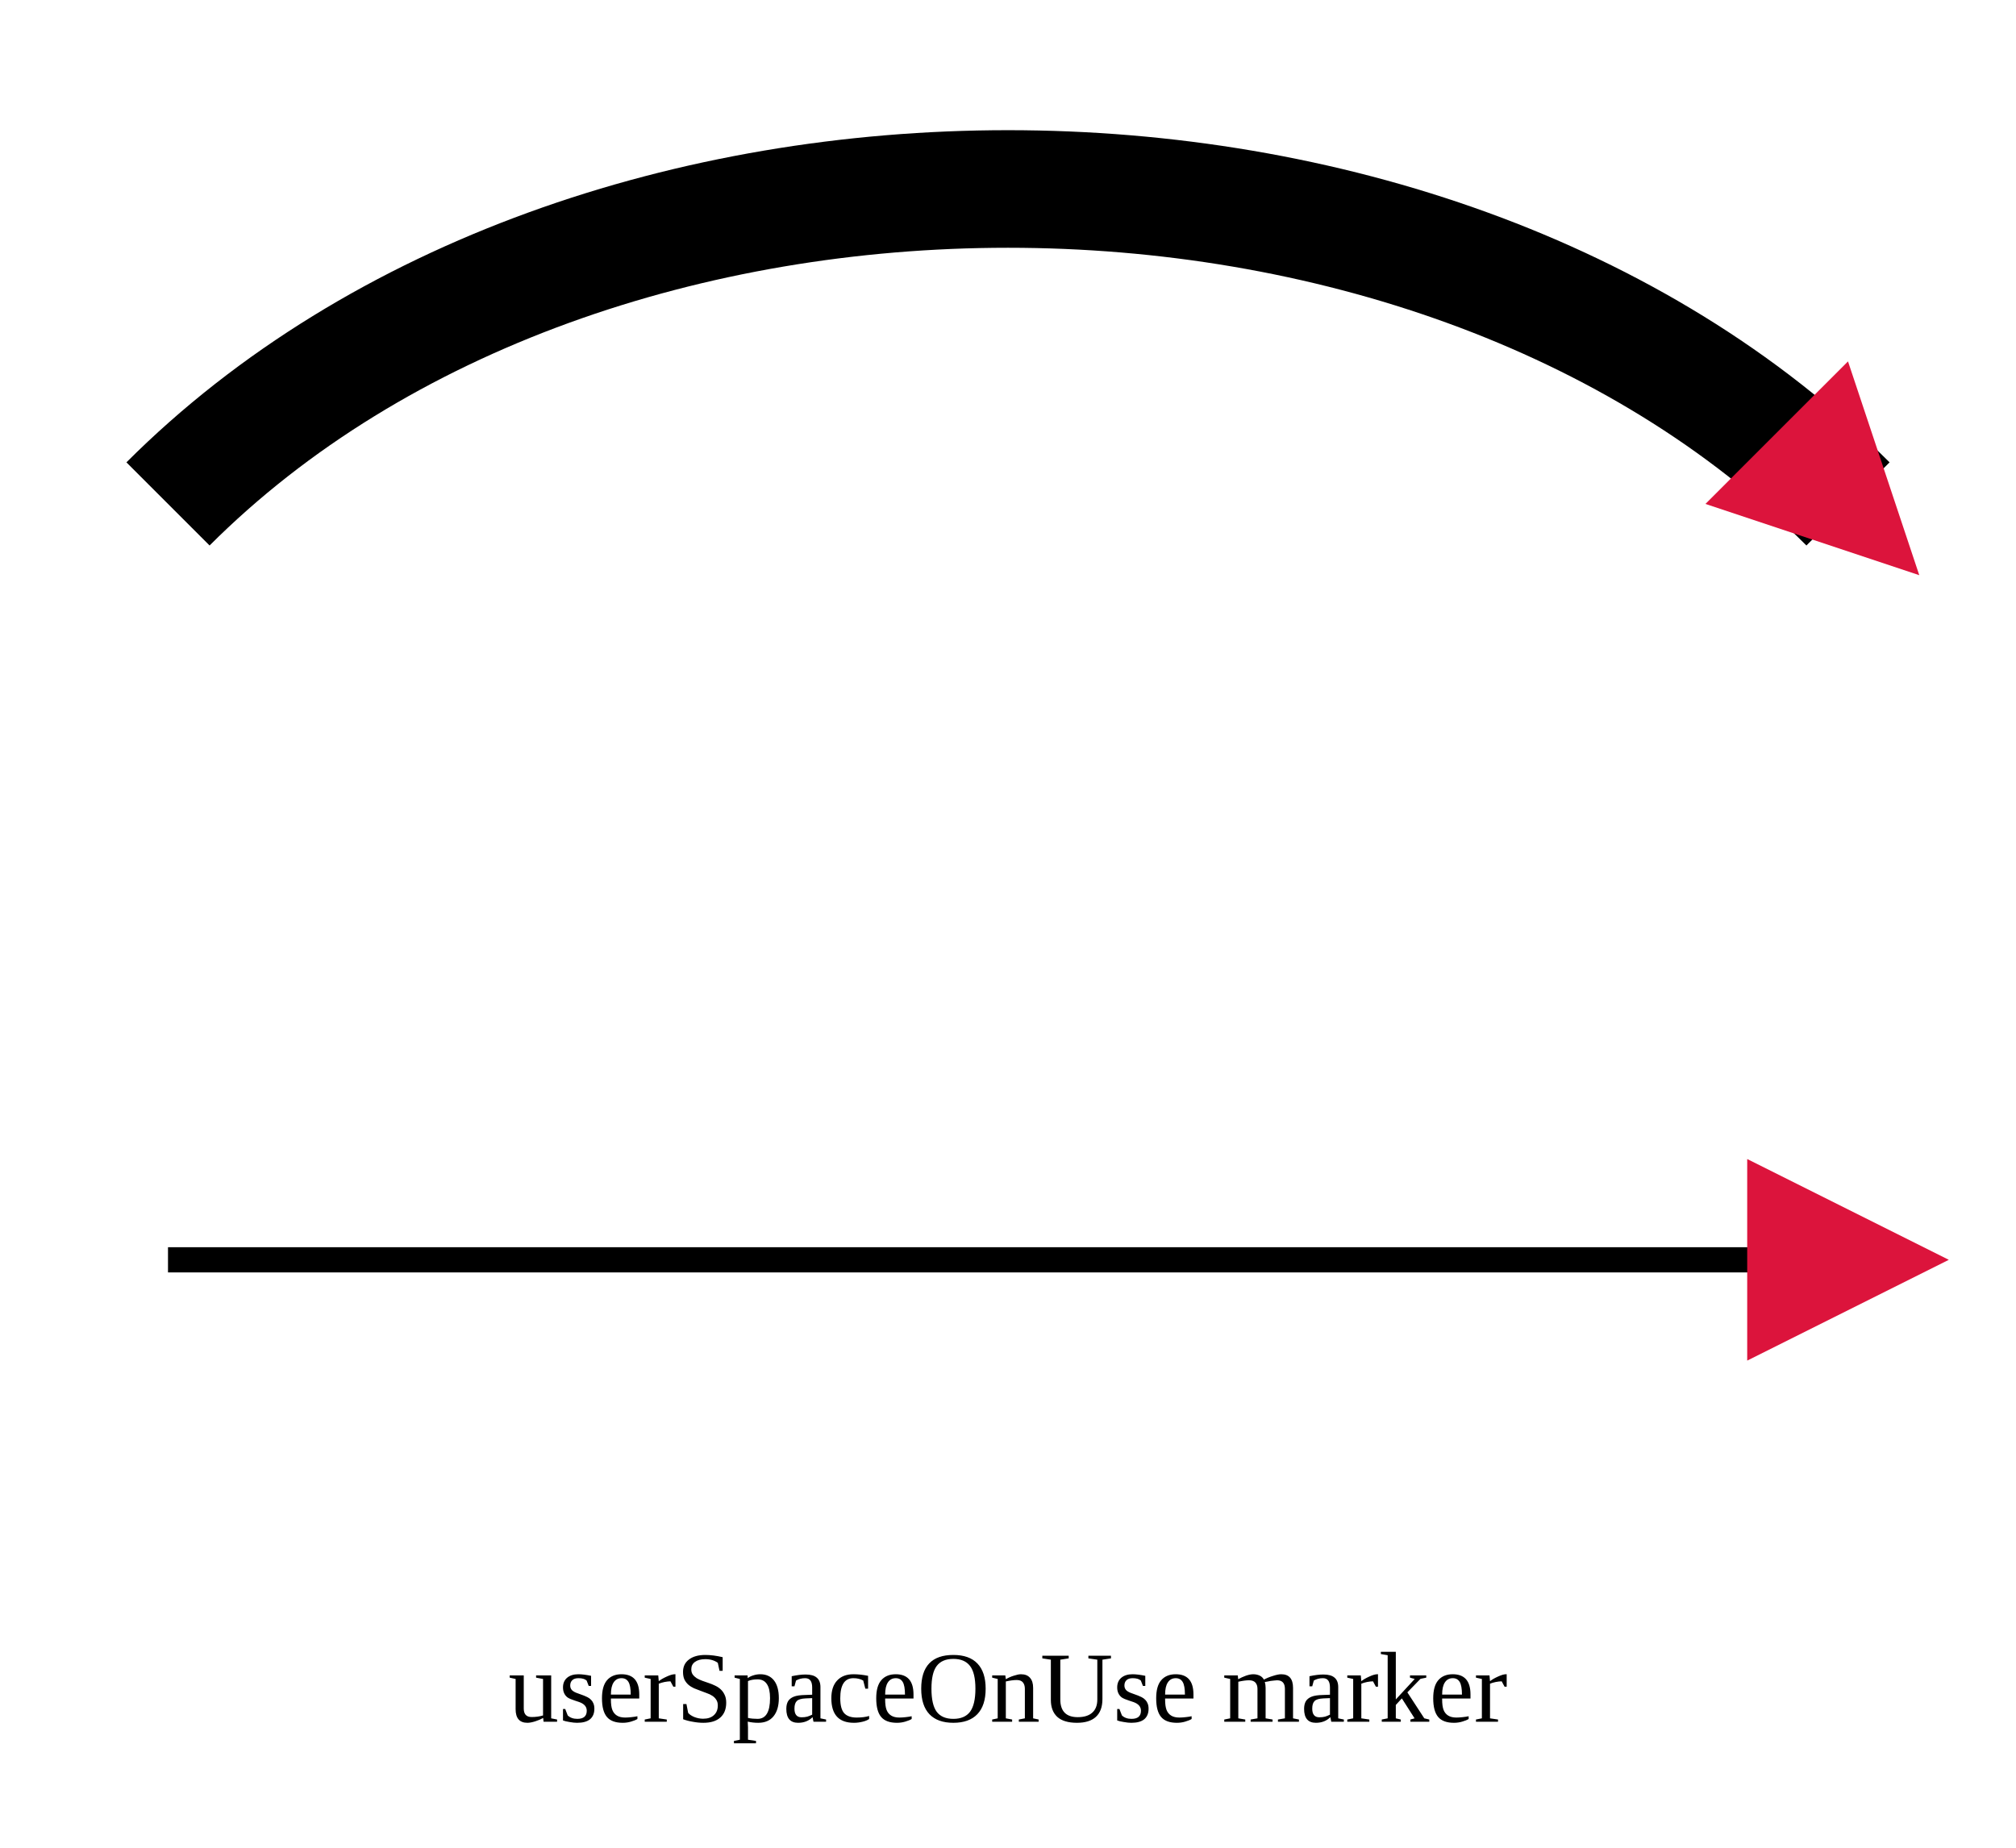
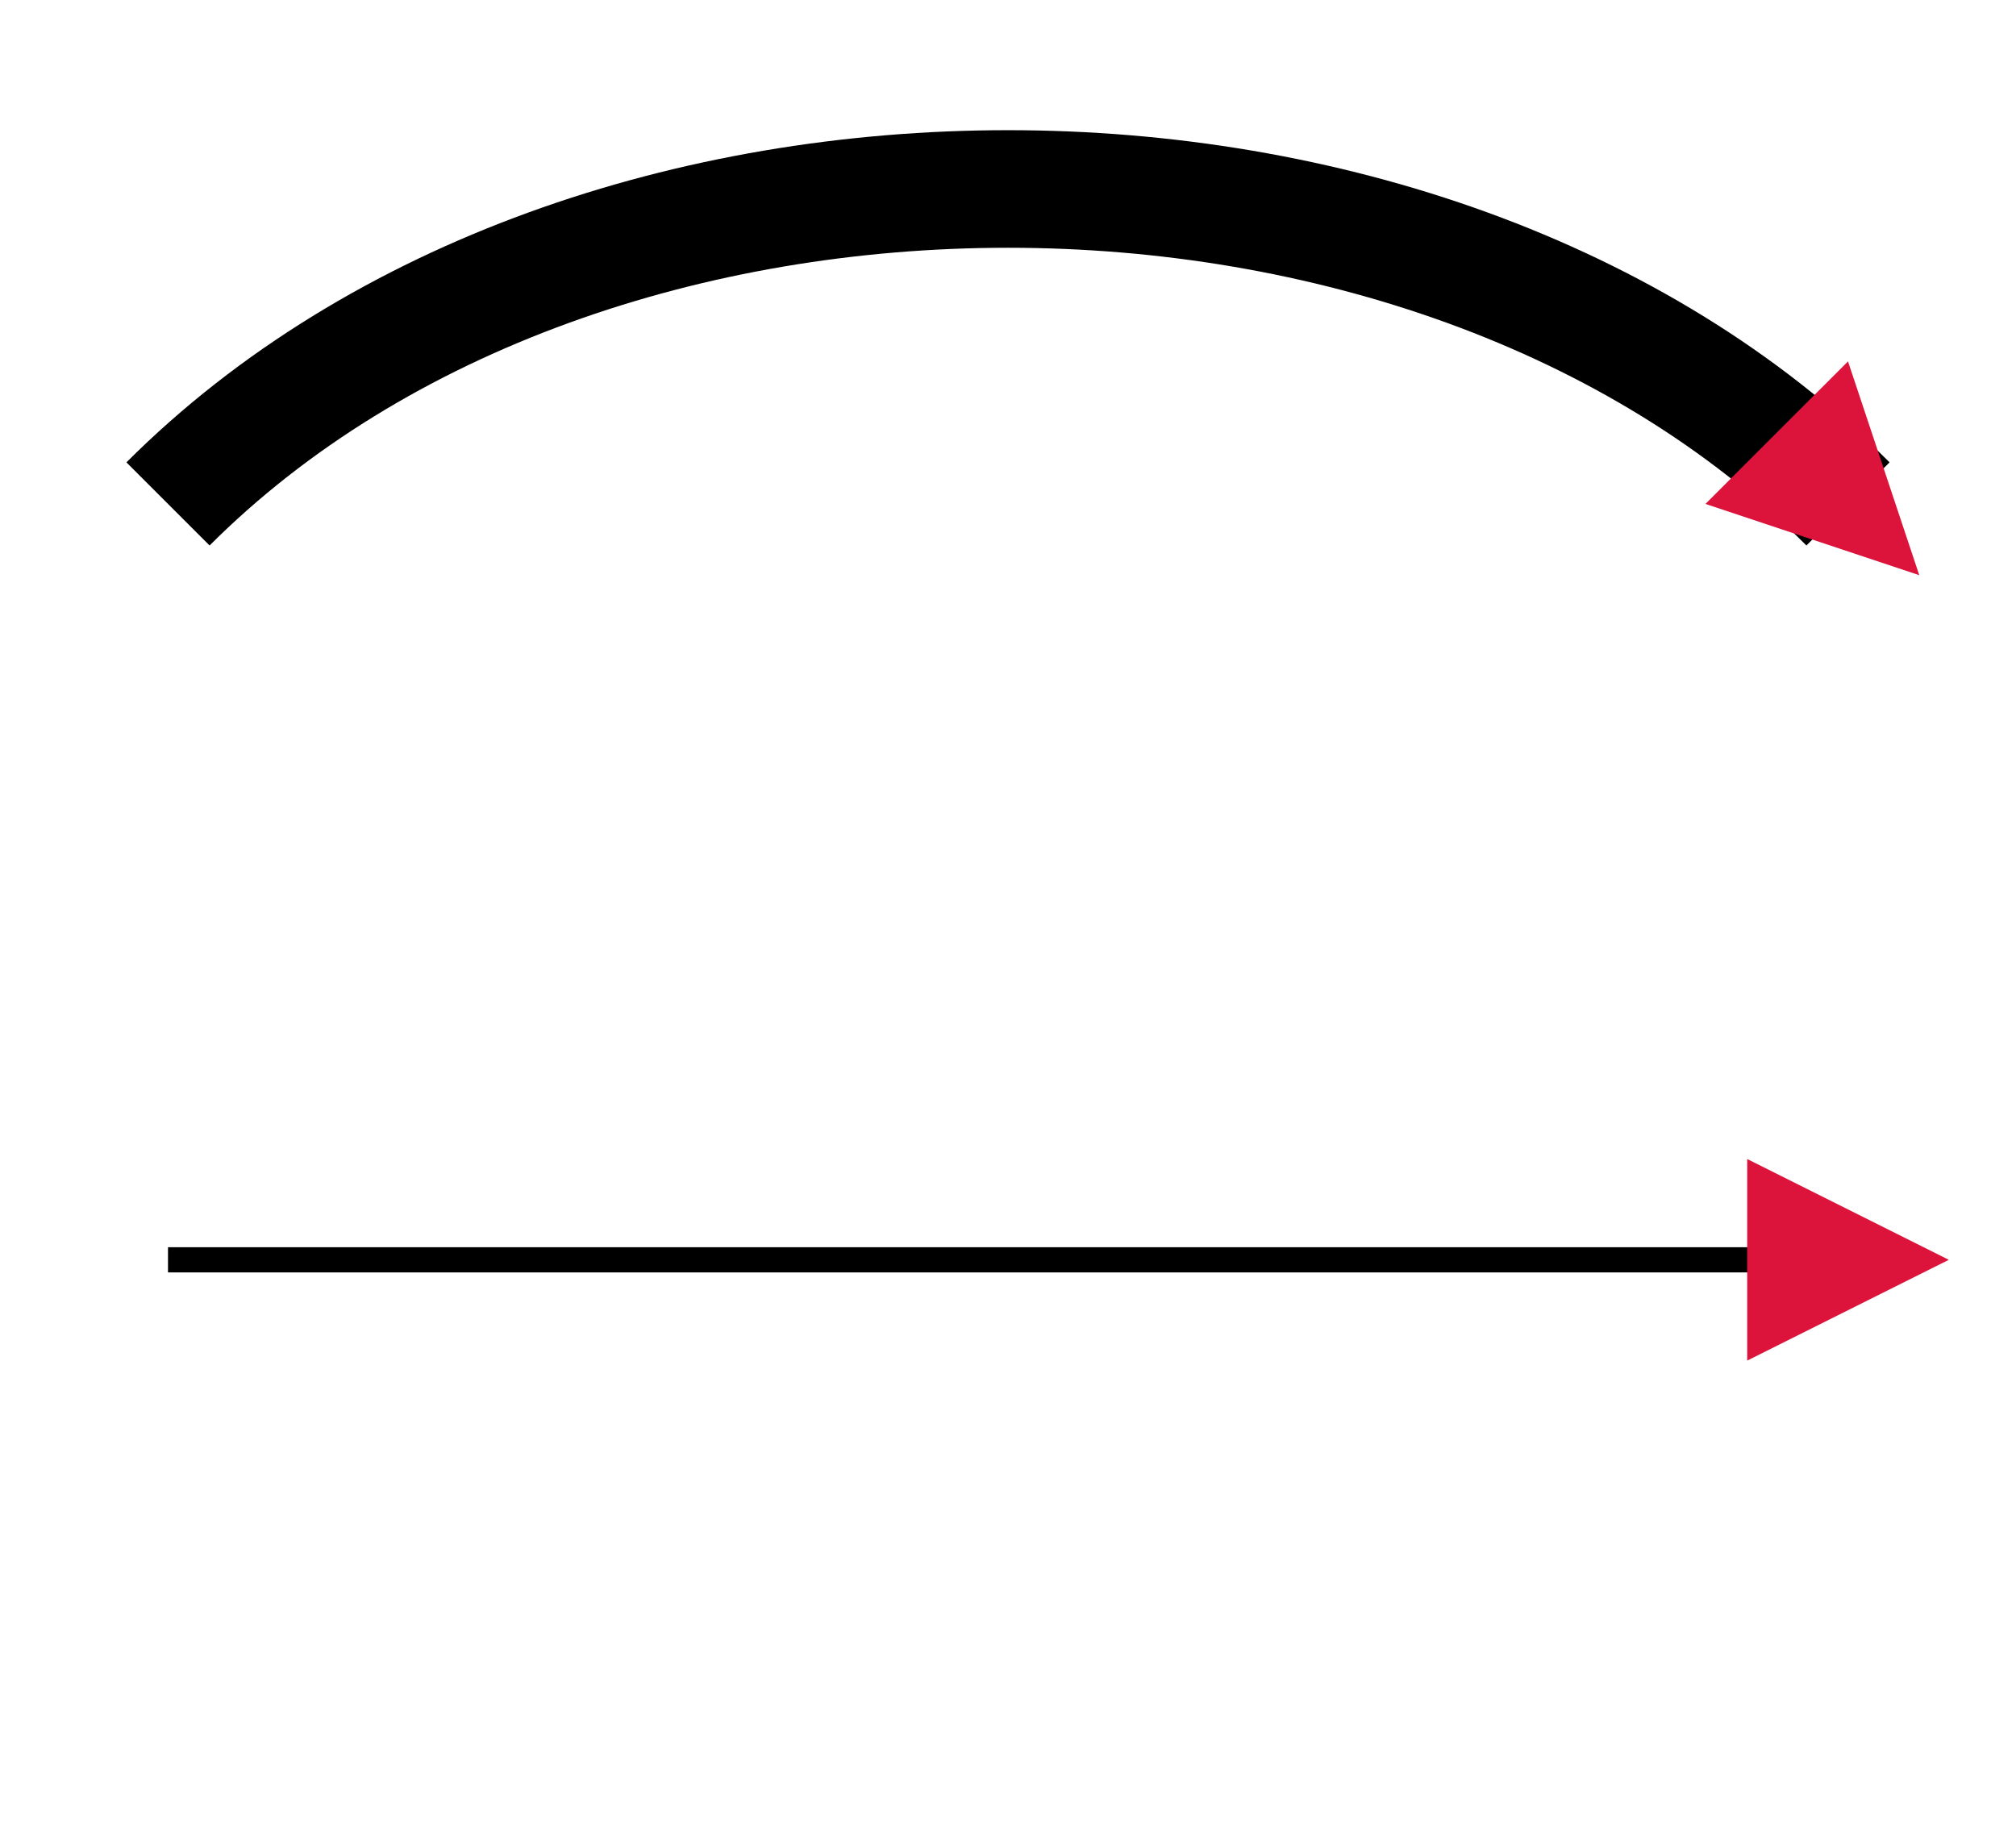
<svg xmlns="http://www.w3.org/2000/svg" width="240" height="220" viewBox="0 0 240 220">
  <defs>
    <marker id="m" markerUnits="userSpaceOnUse" markerWidth="24" markerHeight="24" refX="12" refY="12" orient="auto">
      <path d="M0 0 L24 12 L0 24 Z" fill="crimson" />
    </marker>
  </defs>
  <path d="M20 60 C70 10 170 10 220 60" fill="none" stroke="black" stroke-width="14" marker-end="url(#m)" />
  <path d="M20 150 L220 150" fill="none" stroke="black" stroke-width="3" marker-end="url(#m)" />
-   <text x="120" y="205" text-anchor="middle" font-size="12">userSpaceOnUse marker</text>
</svg>
